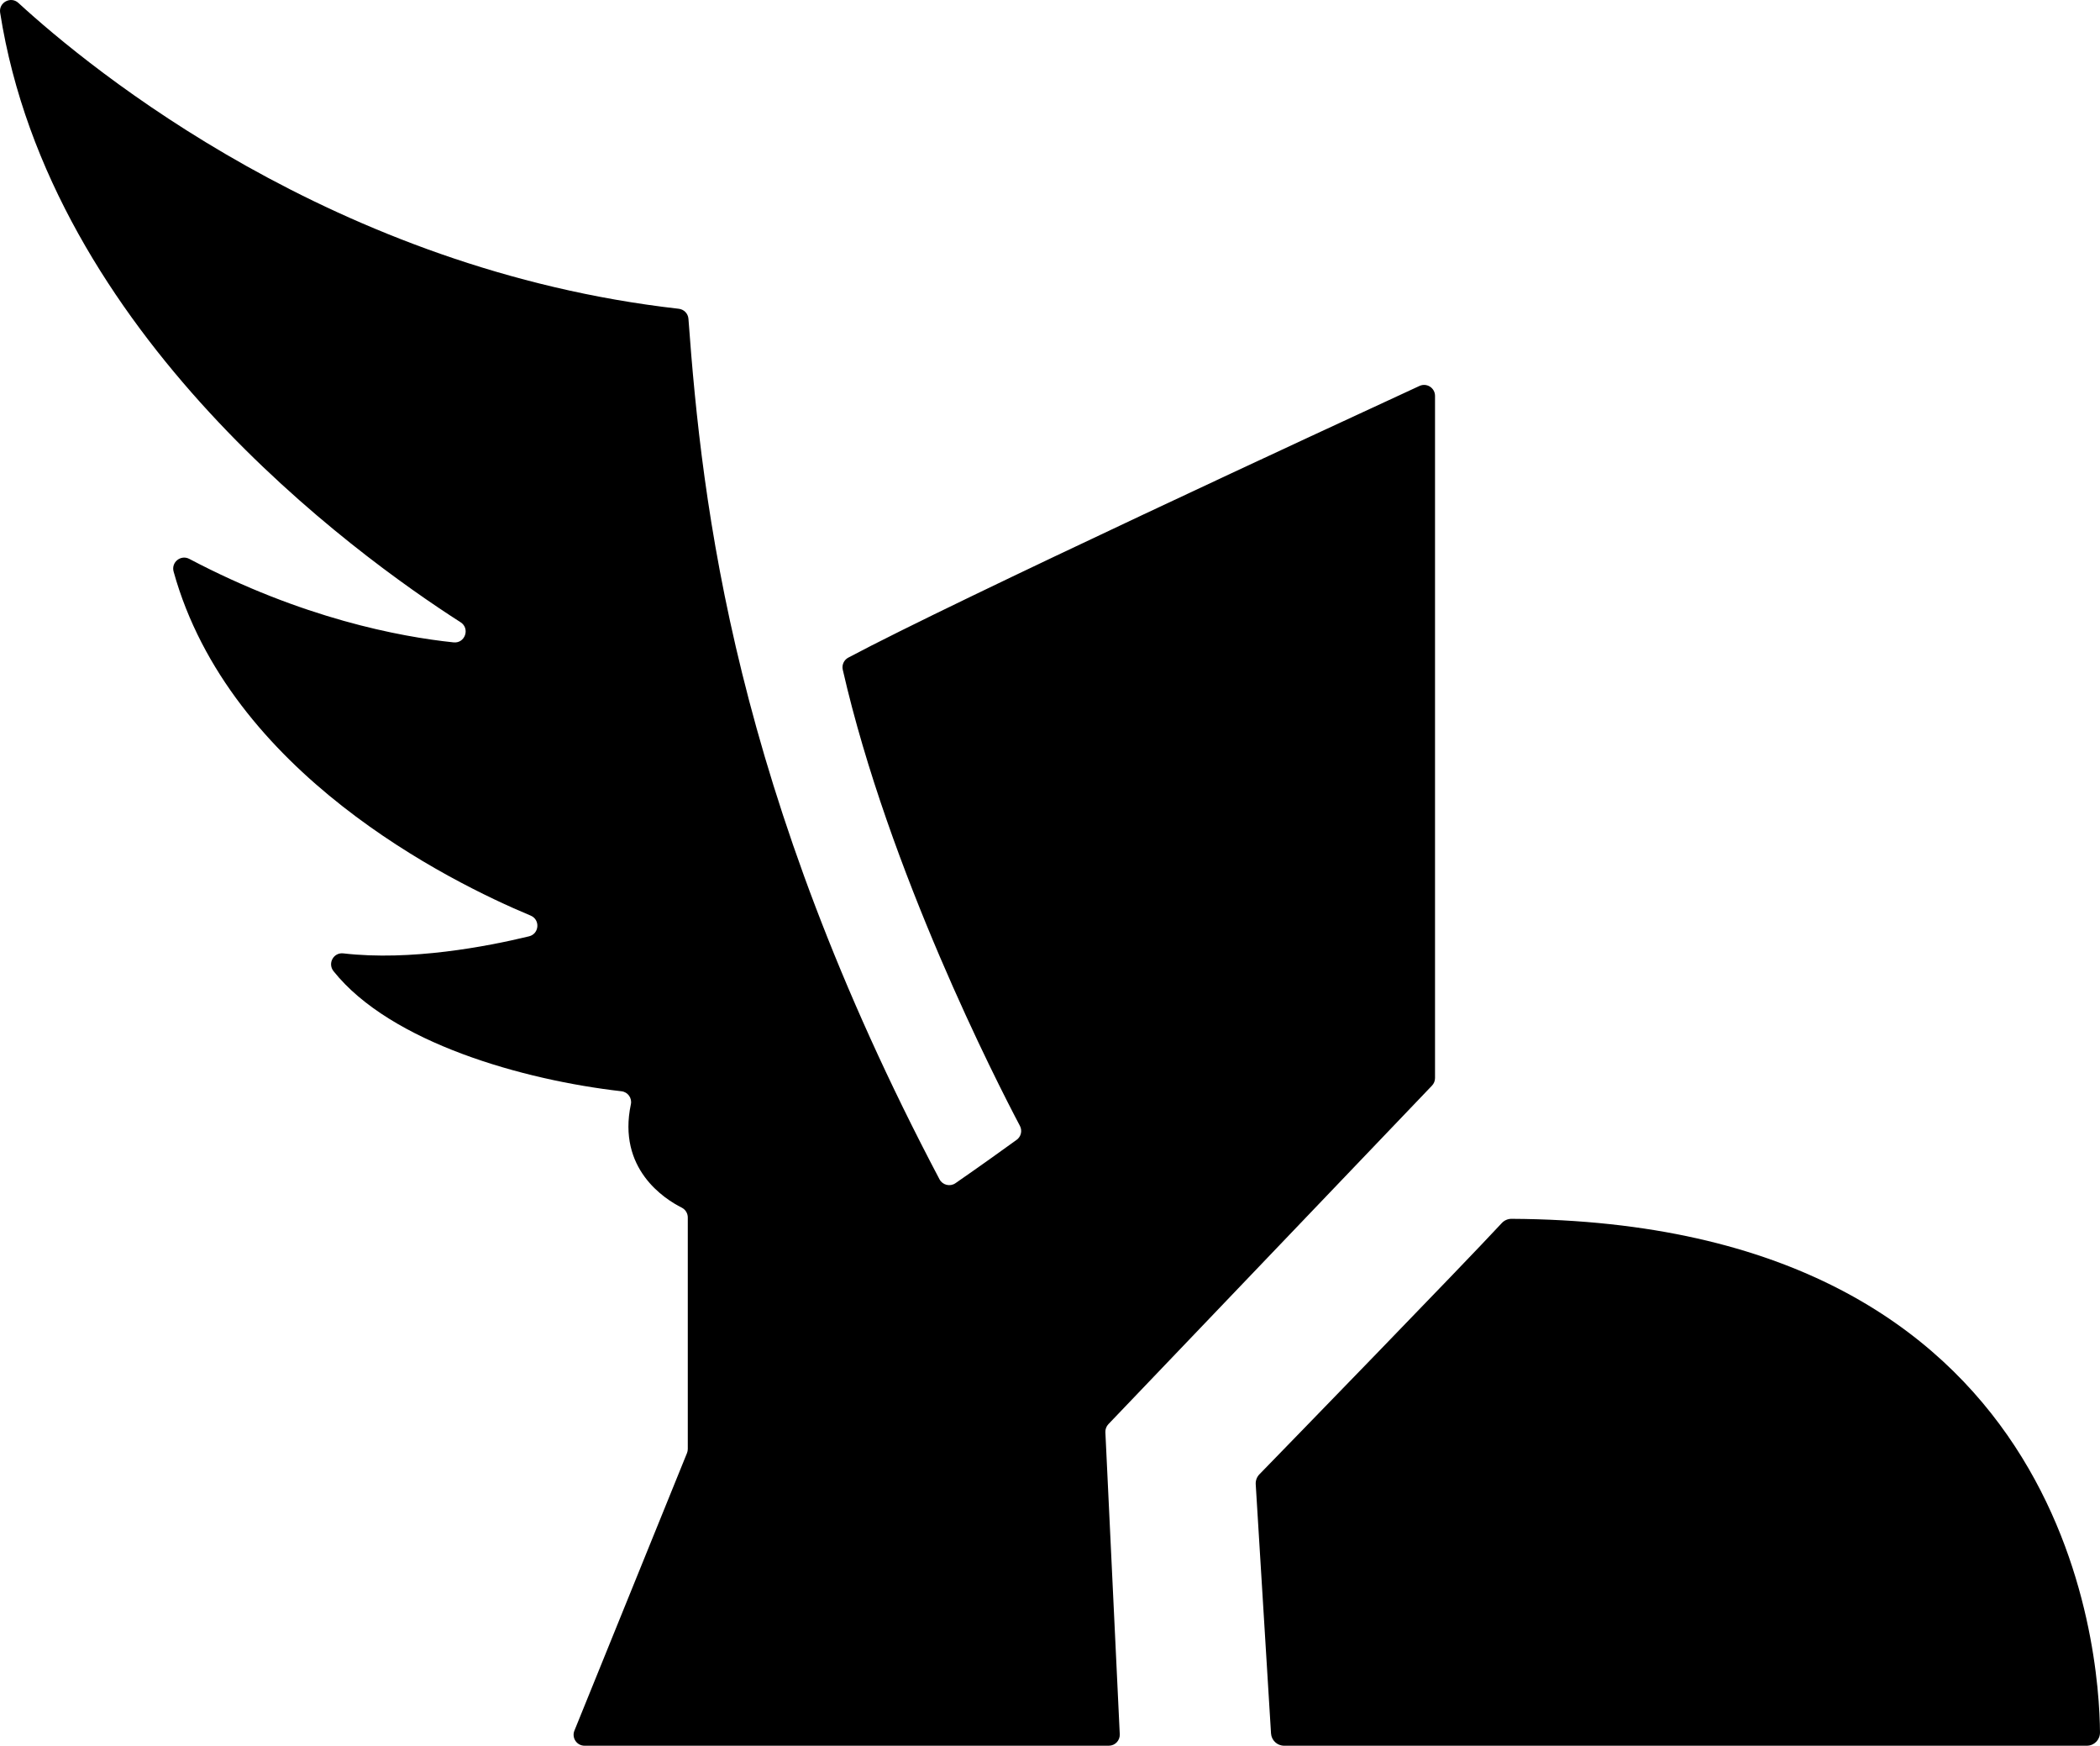
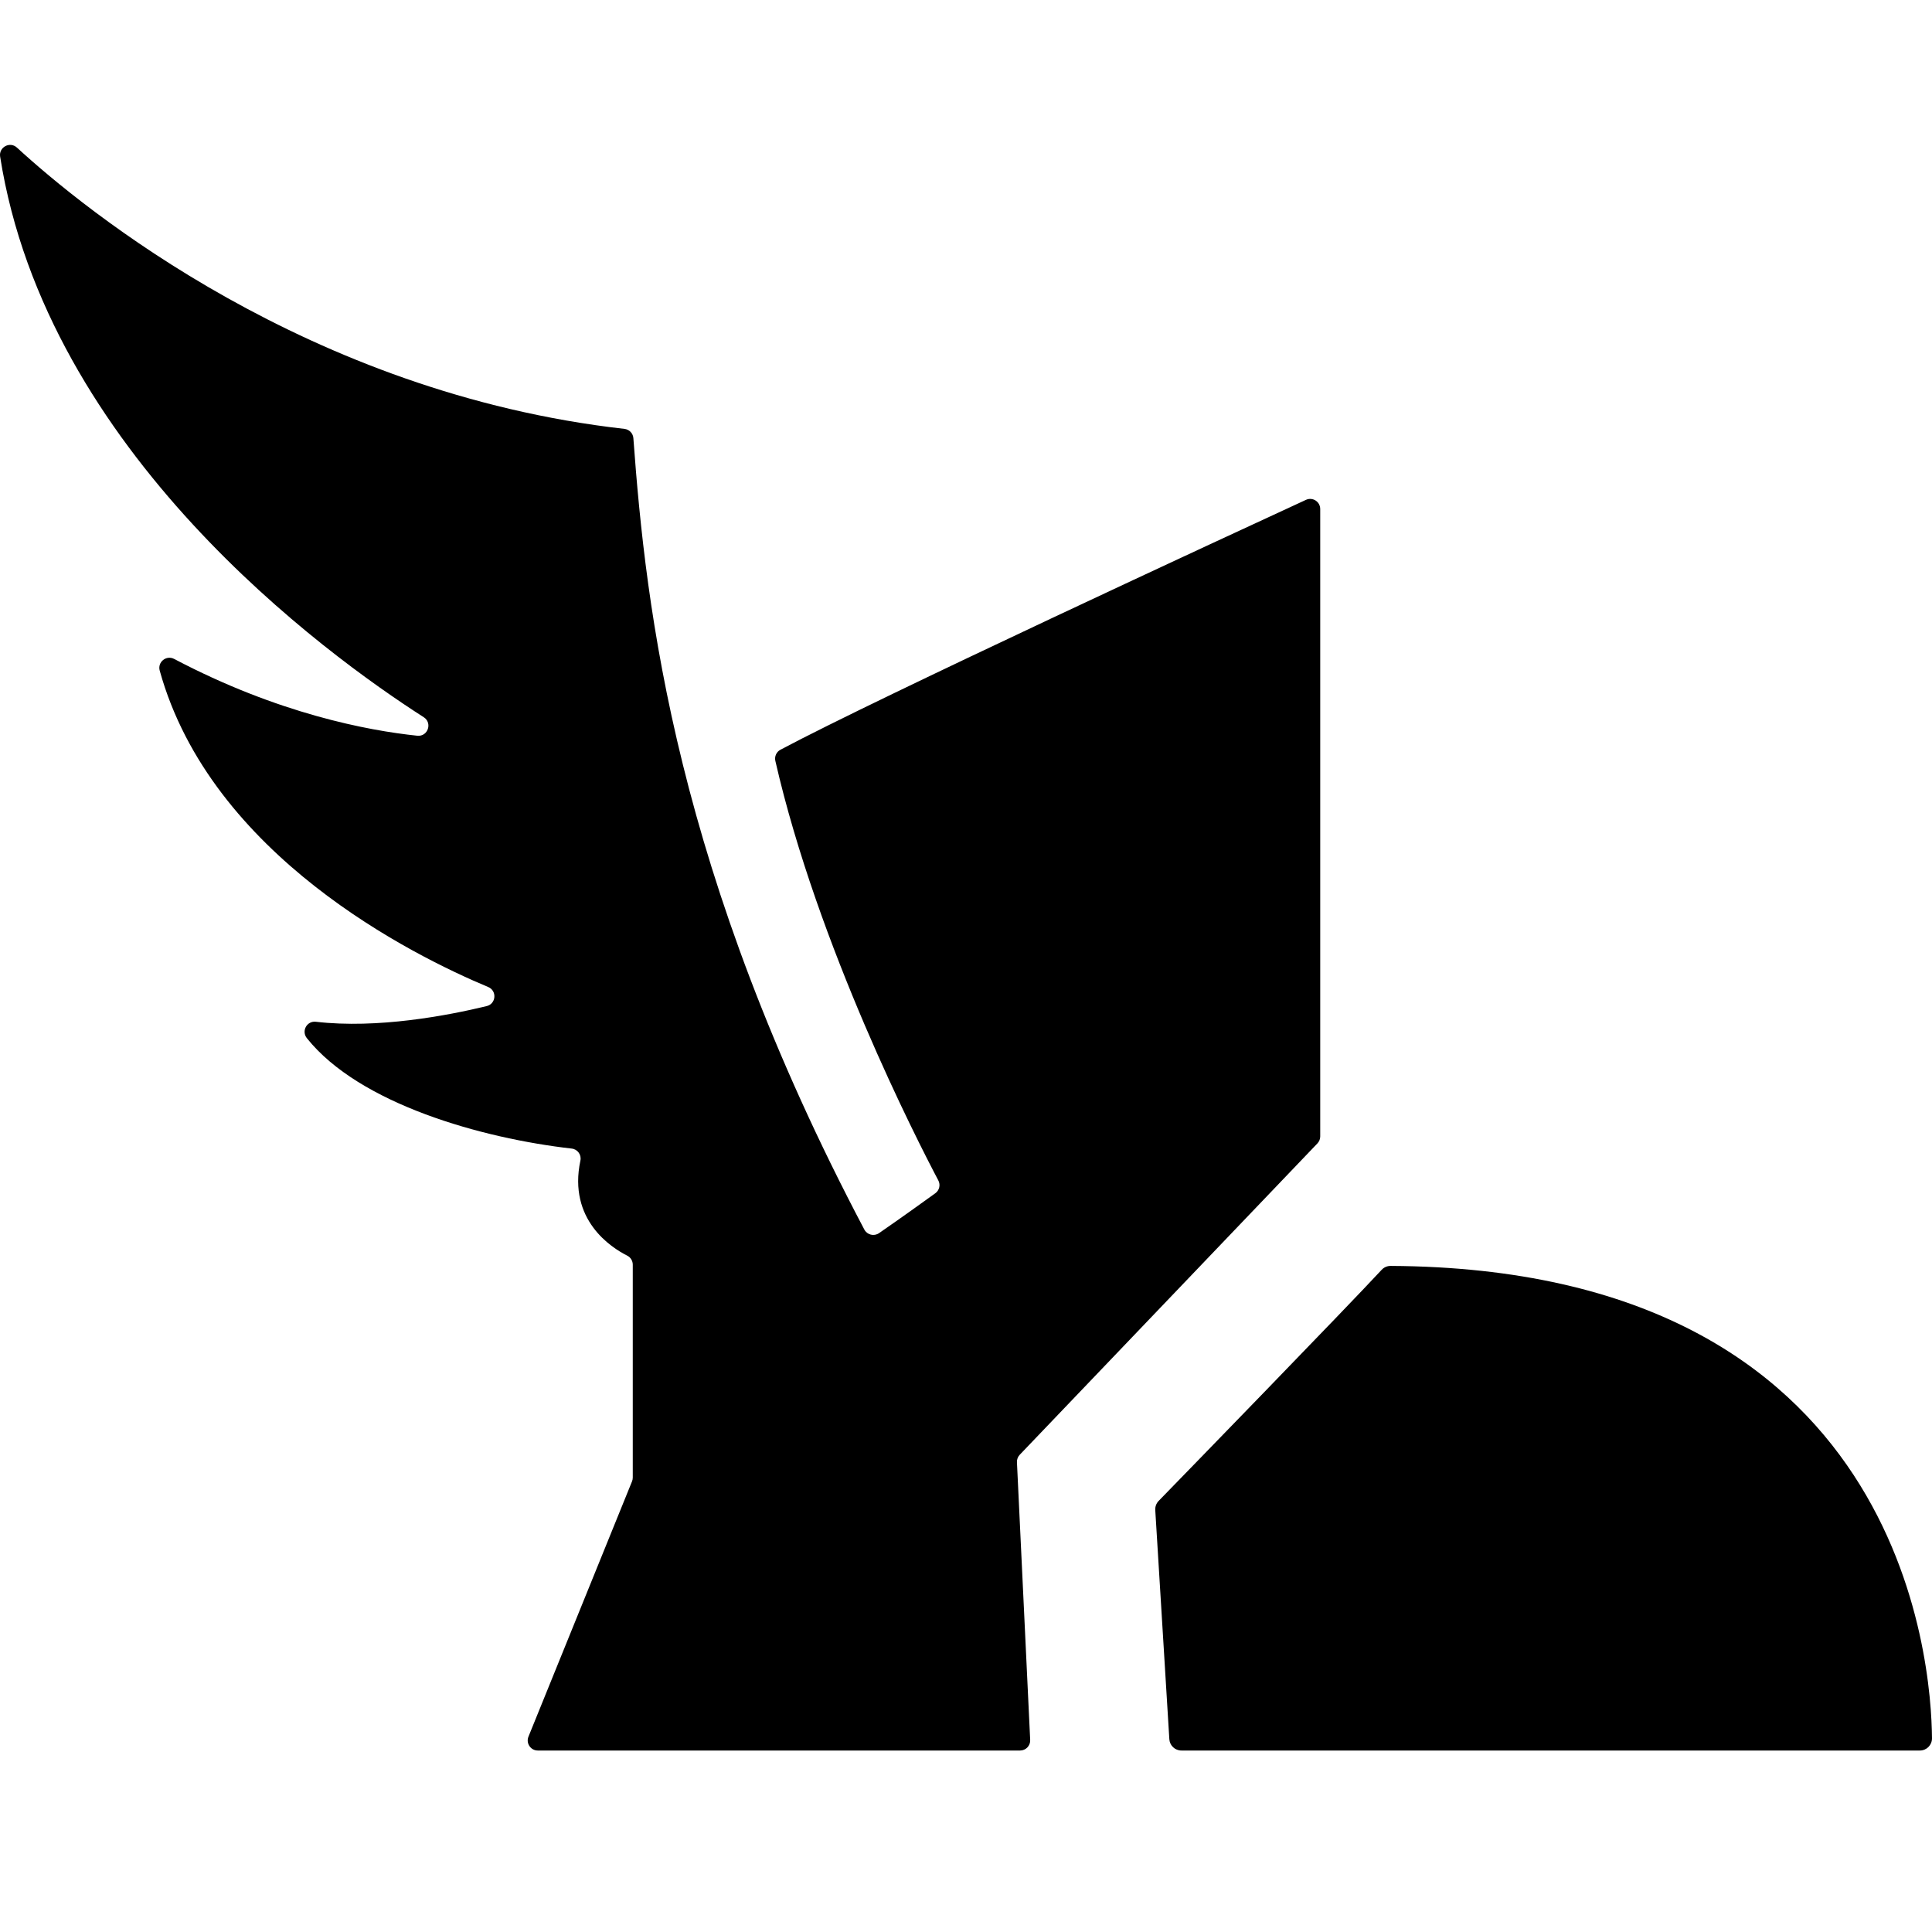
- <svg xmlns="http://www.w3.org/2000/svg" width="84.667mm" height="70.364mm" viewBox="0 0 84.667 70.364" version="1.1" id="svg5">
+ <svg xmlns="http://www.w3.org/2000/svg" width="84.667mm" height="84.667mm" viewBox="0 0 84.667 84.667" version="1.1" id="svg5">
  <defs id="defs2">
    <clipPath clipPathUnits="userSpaceOnUse" id="clipPath1104">
      <path d="M 0,600 H 600 V 0 H 0 Z" id="path1102" />
    </clipPath>
    <clipPath clipPathUnits="userSpaceOnUse" id="clipPath1286">
      <path d="M 0,600 H 600 V 0 H 0 Z" id="path1284" />
    </clipPath>
    <clipPath clipPathUnits="userSpaceOnUse" id="clipPath1470">
      <path d="M 0,600 H 600 V 0 H 0 Z" id="path1468" />
    </clipPath>
    <clipPath clipPathUnits="userSpaceOnUse" id="clipPath1656">
      <path d="M 0,600 H 600 V 0 H 0 Z" id="path1654" />
    </clipPath>
    <clipPath clipPathUnits="userSpaceOnUse" id="clipPath1844">
      <path d="M 0,600 H 600 V 0 H 0 Z" id="path1842" />
    </clipPath>
    <clipPath clipPathUnits="userSpaceOnUse" id="clipPath2265">
      <path d="M 0,600 H 600 V 0 H 0 Z" id="path2263" />
    </clipPath>
    <clipPath clipPathUnits="userSpaceOnUse" id="clipPath2512">
      <path d="M 0,600 H 600 V 0 H 0 Z" id="path2510" />
    </clipPath>
    <clipPath clipPathUnits="userSpaceOnUse" id="clipPath2740">
      <path d="M 0,300 H 300 V 0 H 0 Z" id="path2738" />
    </clipPath>
    <clipPath clipPathUnits="userSpaceOnUse" id="clipPath2946">
      <path d="M 0,300 H 300 V 0 H 0 Z" id="path2944" />
    </clipPath>
    <clipPath clipPathUnits="userSpaceOnUse" id="clipPath3139">
      <path d="M 0,300 H 300 V 0 H 0 Z" id="path3137" />
    </clipPath>
    <clipPath clipPathUnits="userSpaceOnUse" id="clipPath3322">
      <path d="M 0,300 H 300 V 0 H 0 Z" id="path3320" />
    </clipPath>
    <clipPath clipPathUnits="userSpaceOnUse" id="clipPath3754">
      <path d="M 0,300 H 300 V 0 H 0 Z" id="path3752" />
    </clipPath>
    <clipPath clipPathUnits="userSpaceOnUse" id="clipPath3928">
      <path d="M 0,300 H 300 V 0 H 0 Z" id="path3926" />
    </clipPath>
    <clipPath clipPathUnits="userSpaceOnUse" id="clipPath4106">
      <path d="M 0,300 H 300 V 0 H 0 Z" id="path4104" />
    </clipPath>
    <clipPath clipPathUnits="userSpaceOnUse" id="clipPath4300">
      <path d="M 0,300 H 300 V 0 H 0 Z" id="path4298" />
    </clipPath>
  </defs>
-   <g id="layer1" transform="translate(105.5437,131.5305)" style="fill:#000000">
+   <g id="layer1" transform="translate(105.5437,137.8805)" style="fill:#000000">
    <g id="g4296" clip-path="url(#clipPath4300)" transform="matrix(0.3527778,0,0,-0.3527778,-116.1271,-43.43187)" style="fill:#000000">
      <g id="g4302" transform="translate(32.1006,249.3965)" style="fill:#000000">
        <path d="m 0,0 c 8.271,-7.591 36.133,-30.492 75.469,-34.946 0.598,-0.068 1.066,-0.546 1.11,-1.147 1.565,-21.368 5.244,-53.902 28.692,-98.315 0.35,-0.663 1.205,-0.874 1.822,-0.448 2.786,1.924 5.61,3.955 6.998,4.959 0.505,0.366 0.662,1.043 0.37,1.595 -2.657,5.032 -14.981,29.089 -20.245,52.115 -0.126,0.551 0.132,1.116 0.631,1.382 12.297,6.551 55.927,26.726 65.282,31.042 0.83,0.383 1.774,-0.224 1.774,-1.138 v -77.94 c 0,-0.322 -0.125,-0.632 -0.347,-0.865 l -36.981,-38.679 c -0.236,-0.248 -0.361,-0.582 -0.346,-0.925 l 1.644,-34.503 c 0.034,-0.714 -0.536,-1.312 -1.251,-1.312 H 64.707 c -0.889,0 -1.494,0.899 -1.16,1.723 l 12.865,31.71 c 0.061,0.15 0.092,0.309 0.092,0.47 v 26.455 c 0,0.476 -0.269,0.908 -0.693,1.121 -1.973,0.992 -7.372,4.434 -5.811,11.81 0.151,0.714 -0.351,1.404 -1.076,1.486 -11.17,1.271 -26.378,5.539 -32.903,13.715 -0.707,0.886 -0.006,2.17 1.12,2.039 7.669,-0.891 16.389,0.777 21.218,1.947 1.174,0.284 1.302,1.904 0.188,2.369 -9.344,3.904 -34.436,16.326 -40.807,39.305 -0.295,1.066 0.821,1.965 1.799,1.449 12.901,-6.796 24.064,-8.896 30.198,-9.537 1.313,-0.137 1.91,1.59 0.799,2.301 C 38.348,-62.954 3.675,-37.8 -2.084,-1.122 -2.268,0.047 -0.872,0.8 0,0" style="fill:#000000;fill-opacity:1;fill-rule:nonzero;stroke:none" id="path4304" />
      </g>
      <g id="g4306" transform="translate(176.7578,50.2715)" style="fill:#000000">
        <path d="m 0,0 h 91.741 c 0.835,0 1.507,0.681 1.501,1.516 C 93.173,10.822 89.779,59.86 25.993,60.2 25.572,60.203 25.167,60.028 24.881,59.72 20.3,54.782 0.459,34.383 -2.825,31.008 -3.12,30.705 -3.271,30.293 -3.246,29.871 L -1.498,1.408 C -1.449,0.617 -0.793,0 0,0" style="fill:#000000;fill-opacity:1;fill-rule:nonzero;stroke:none" id="path4308" />
      </g>
    </g>
  </g>
</svg>
